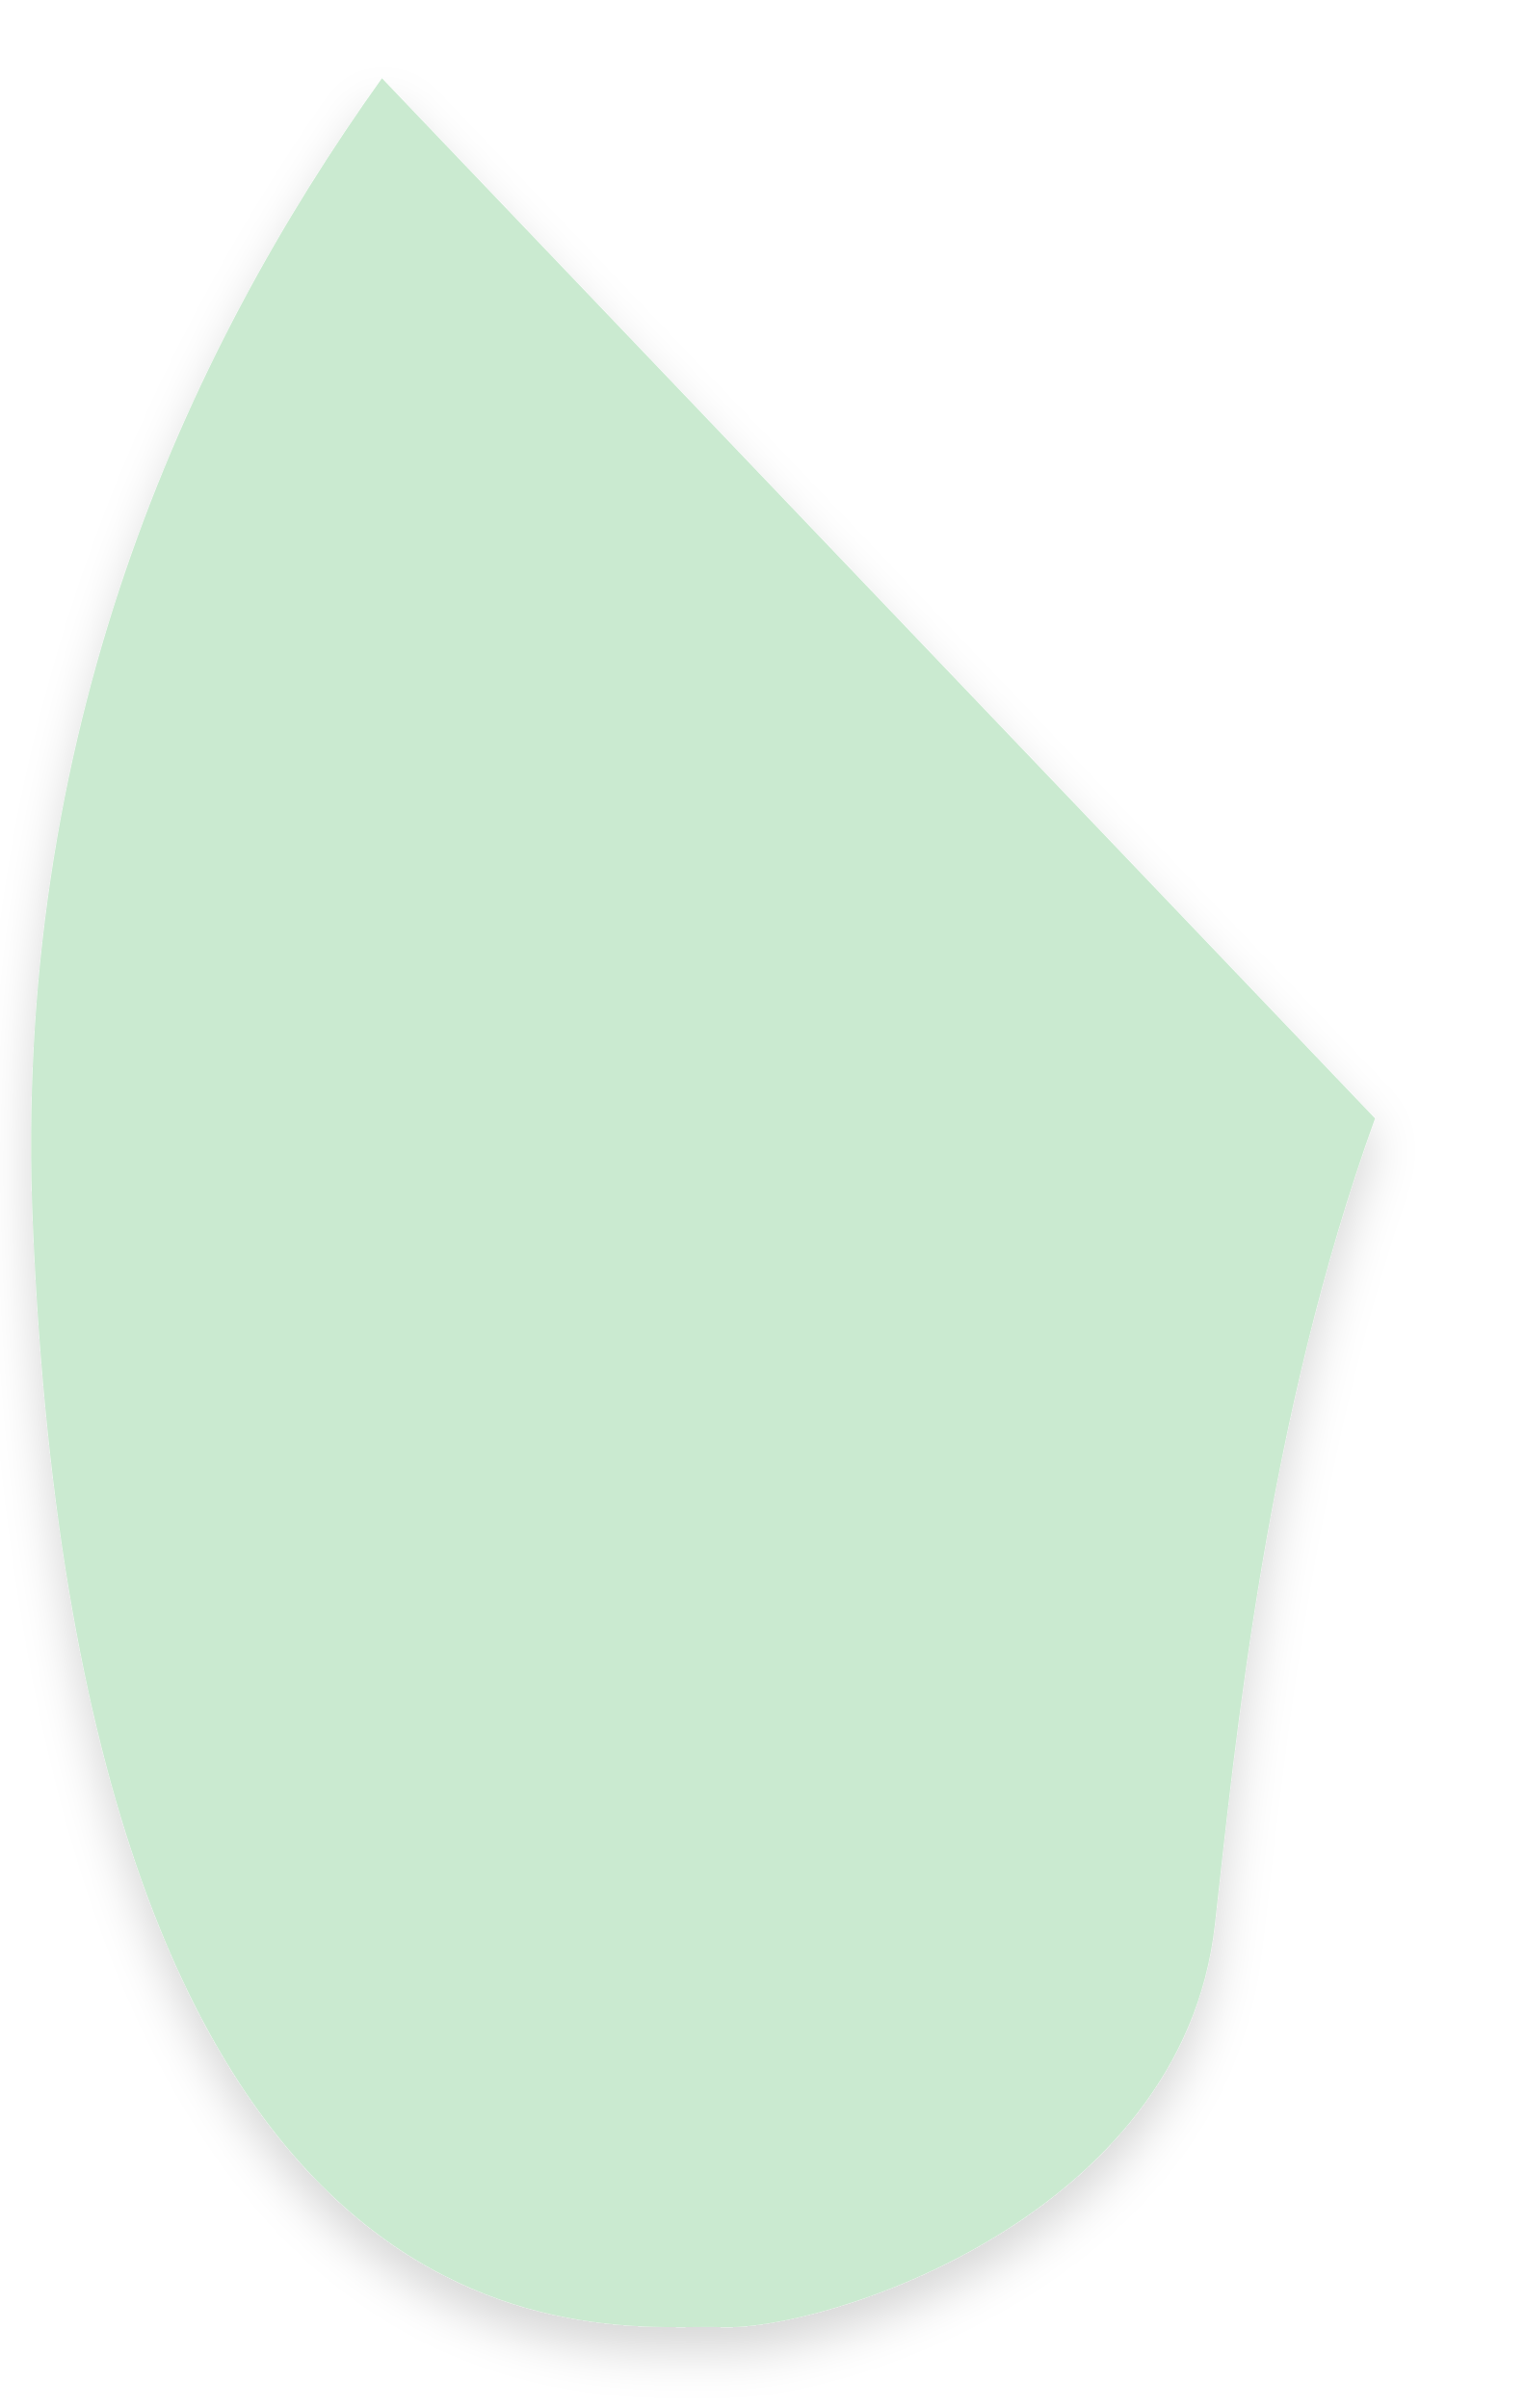
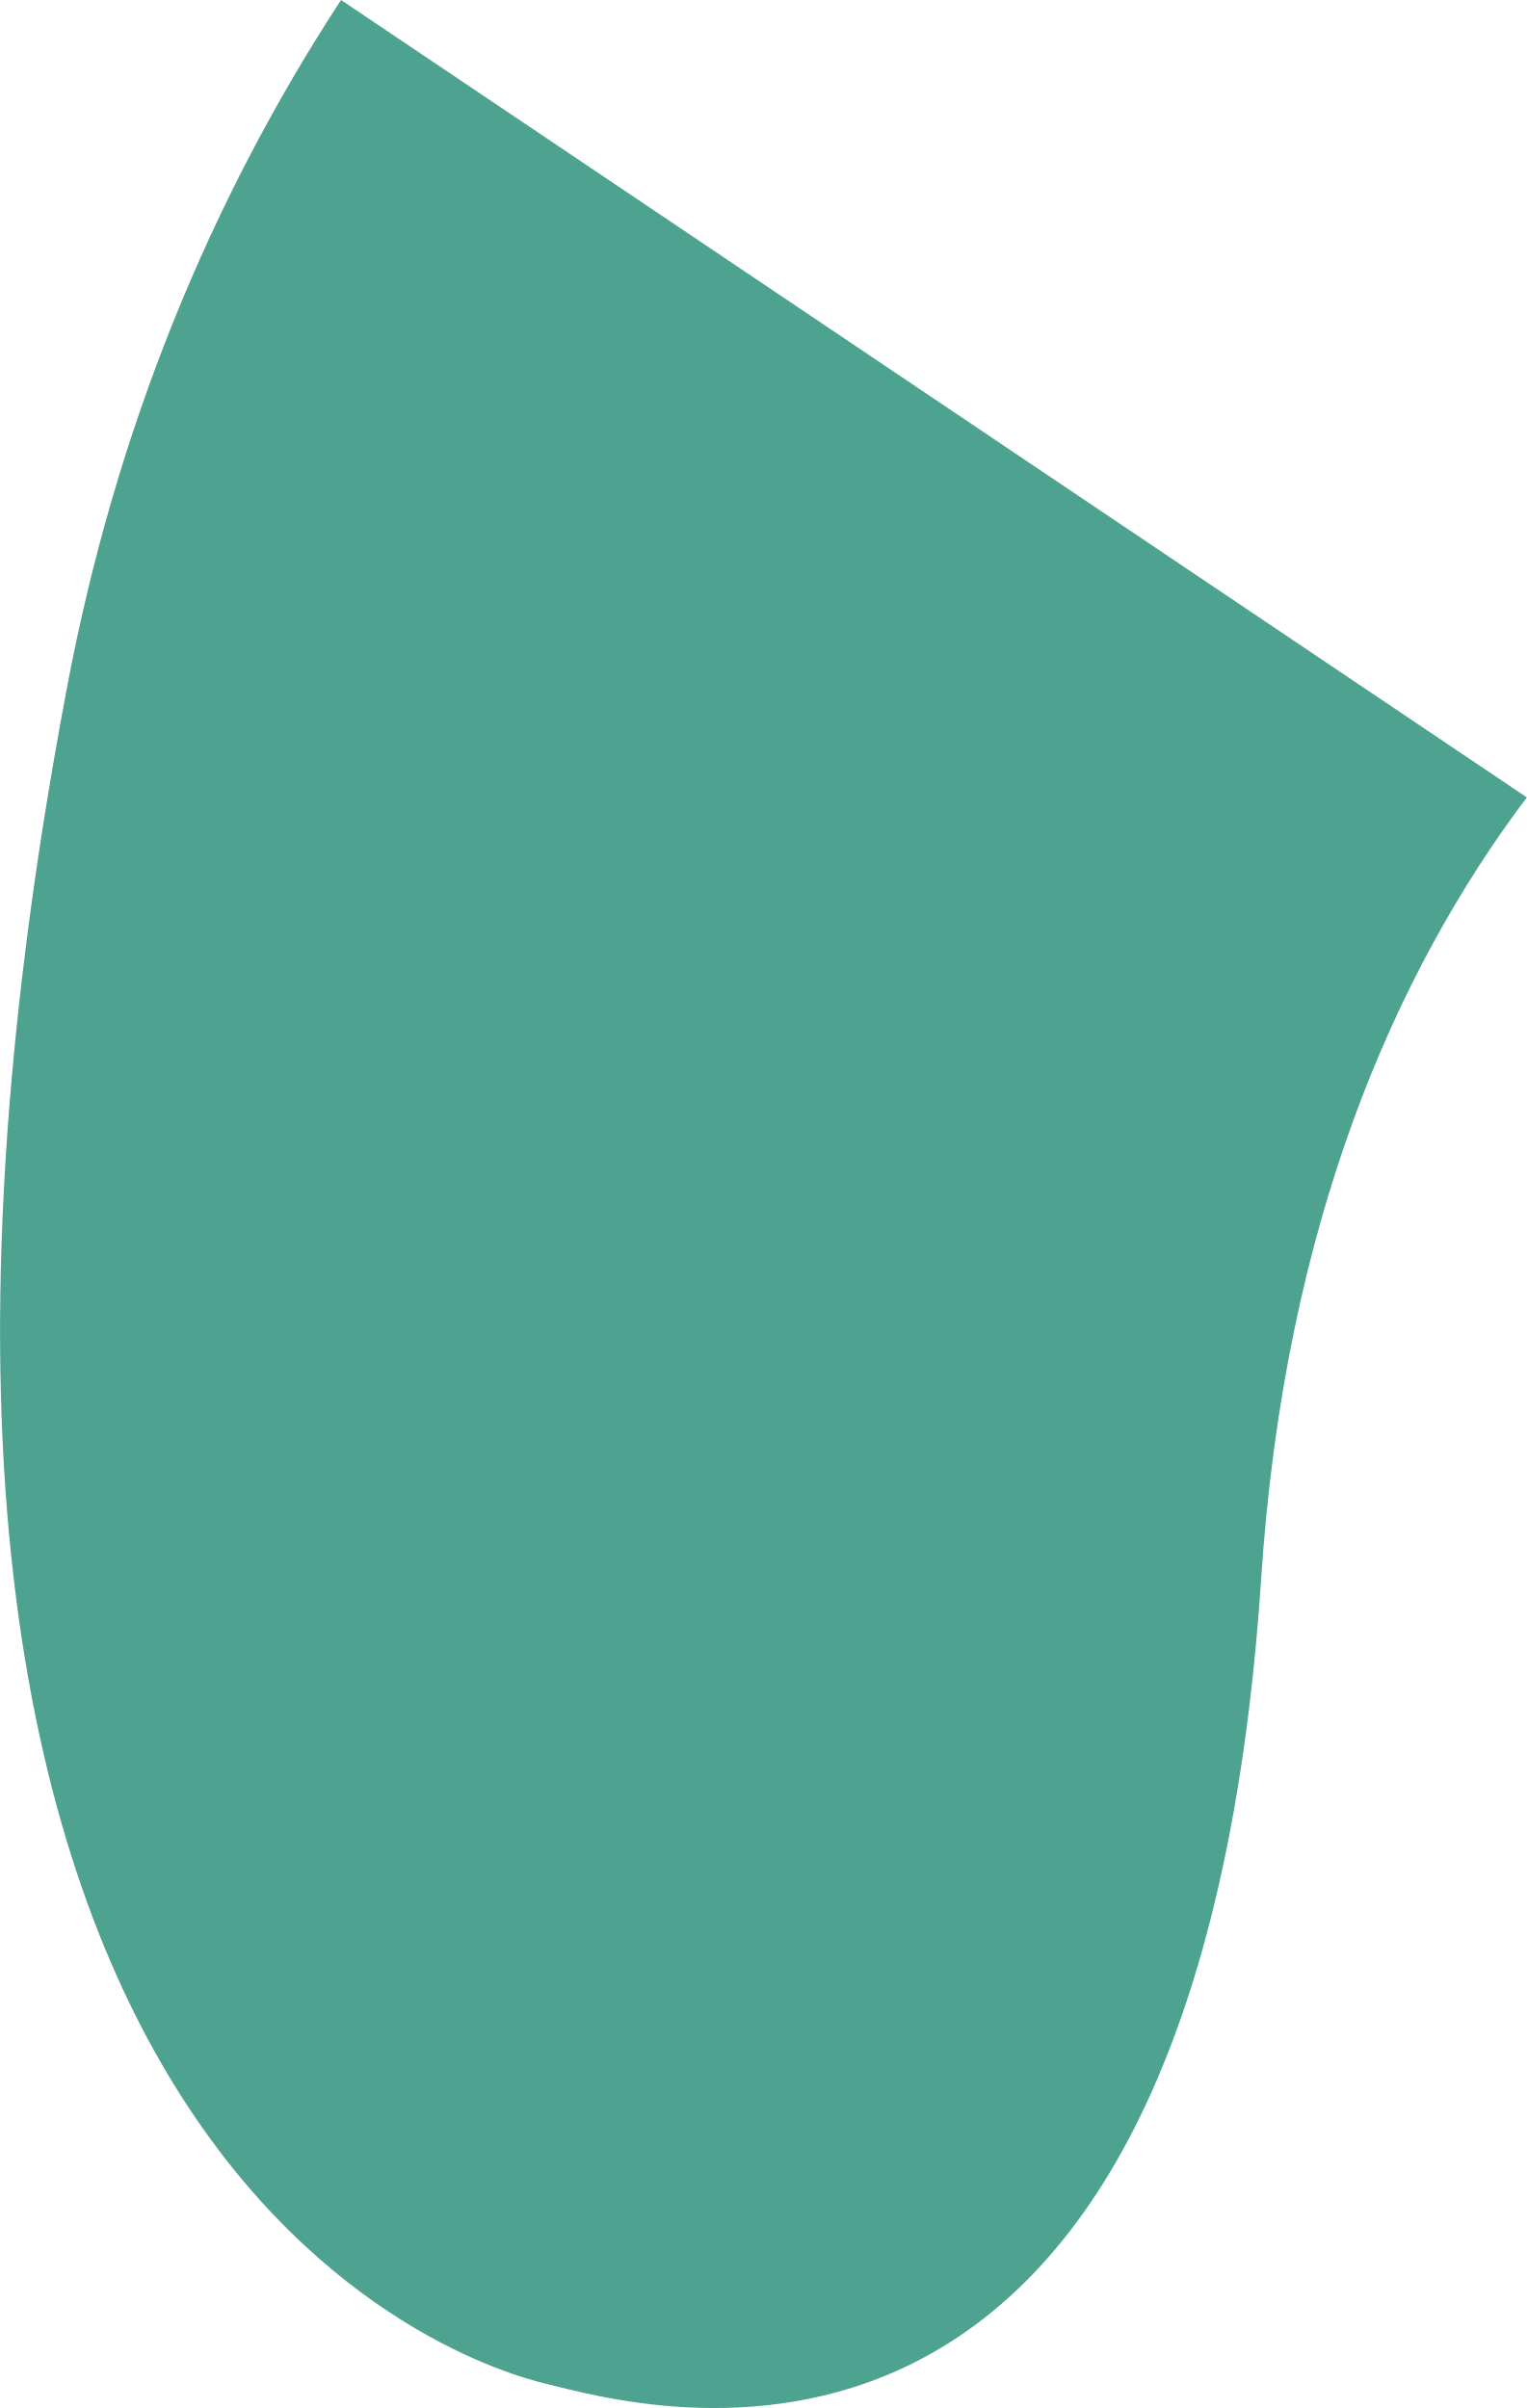
- <svg xmlns="http://www.w3.org/2000/svg" width="192.388" height="303.878" viewBox="0 0 192.388 303.878">
+ <svg xmlns="http://www.w3.org/2000/svg" id="Livello_2" viewBox="0 0 188.7 297.67">
  <defs>
-     <filter id="campylobacter_1" x="0" y="0" width="192.388" height="303.878" filterUnits="userSpaceOnUse">
-       <feOffset dy="3" input="SourceAlpha" />
-       <feGaussianBlur stdDeviation="3" result="blur" />
-       <feFlood flood-opacity="0.161" />
-       <feComposite operator="in" in2="blur" />
-       <feComposite in="SourceGraphic" />
-     </filter>
+     <style>.cls-1{fill:#4da290;}</style>
  </defs>
-   <g transform="matrix(1, 0, 0, 1, 0, 0)" filter="url(#campylobacter_1)">
-     <path id="campylobacter_1-2" data-name="campylobacter_1" d="M1061.367,2944.289c-24.365,35.536-44.973,83.884-41.138,145.41,9.308,149.334,76.748,137.122,89.566,137.417s57.887-14.9,61.279-52.006c2.13-23.3,5.25-63.951,18.168-102.118Z" transform="matrix(1, 0.02, -0.02, 1, -954.29, -2955.64)" fill="#caead0" />
+   <g id="Campylobacter">
+     <path class="cls-1" d="M188.7,98.57c-16.33,21.7-29.94,52.68-32.83,96.54-8.14,123.26-77.14,102.26-88.41,99.56-8.88-2.13-93.75-26.41-59.24-209.35C14.28,52.93,26.12,24.52,42.15,0" />
  </g>
</svg>
